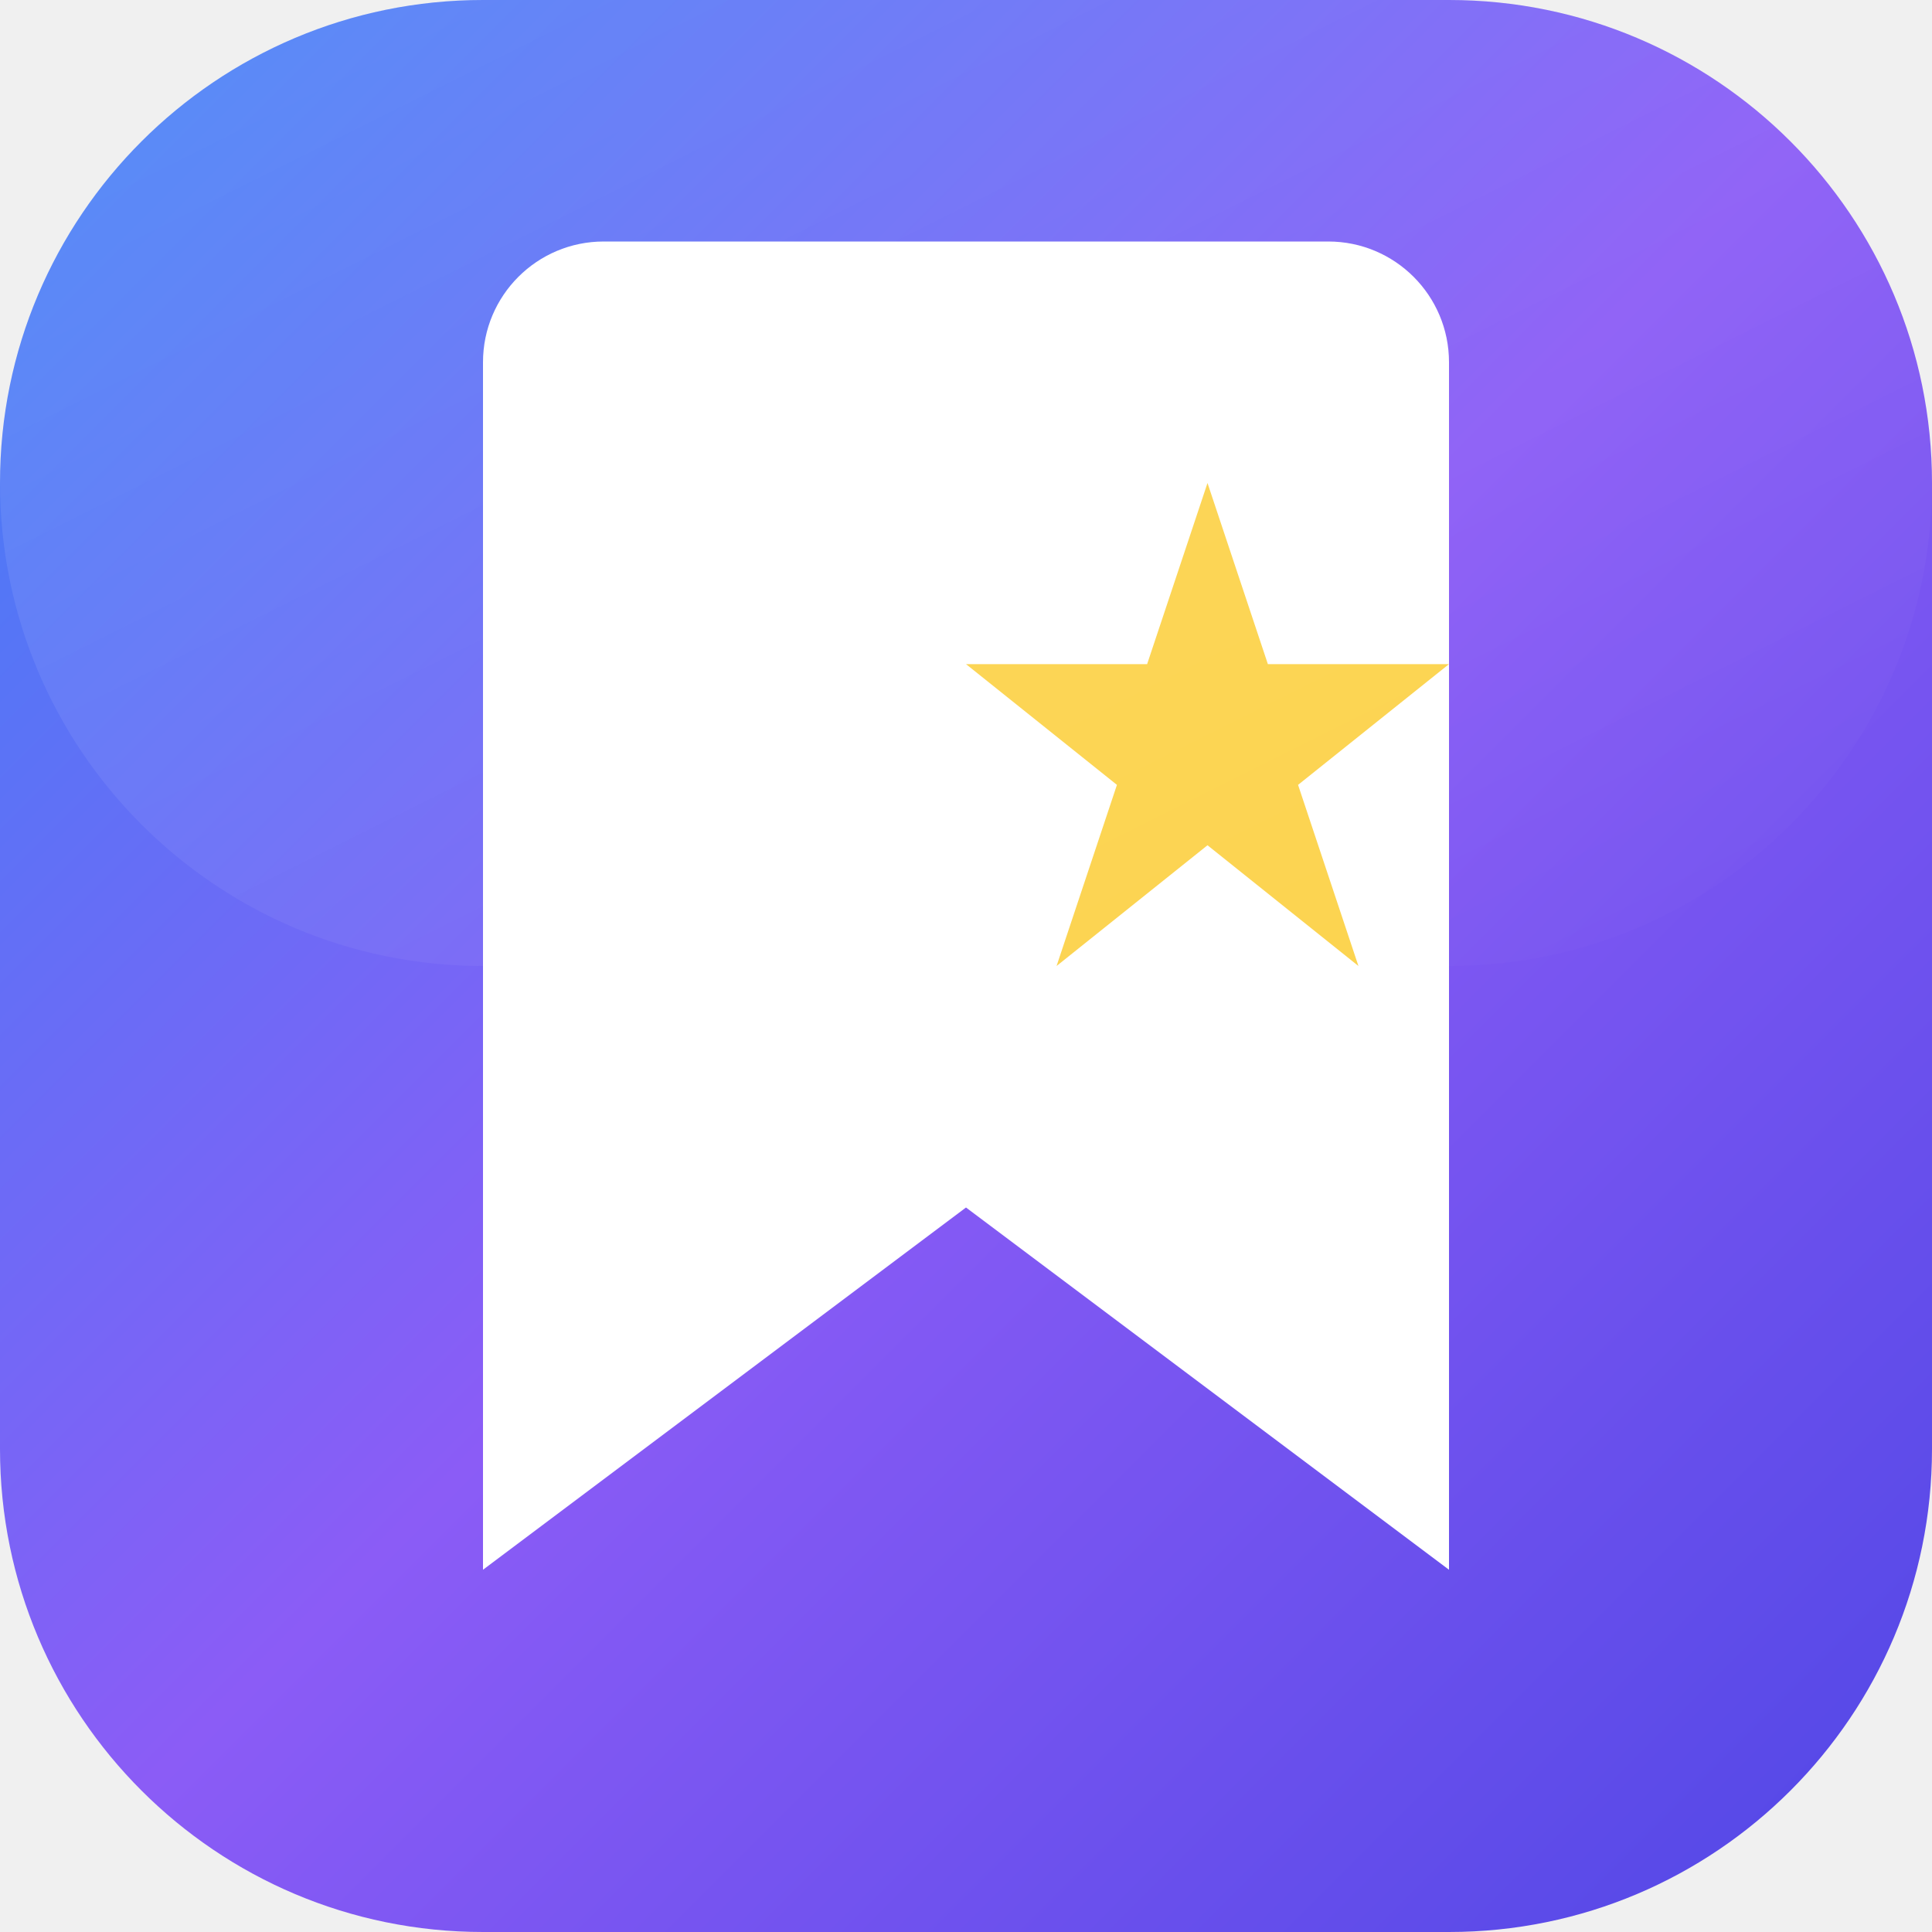
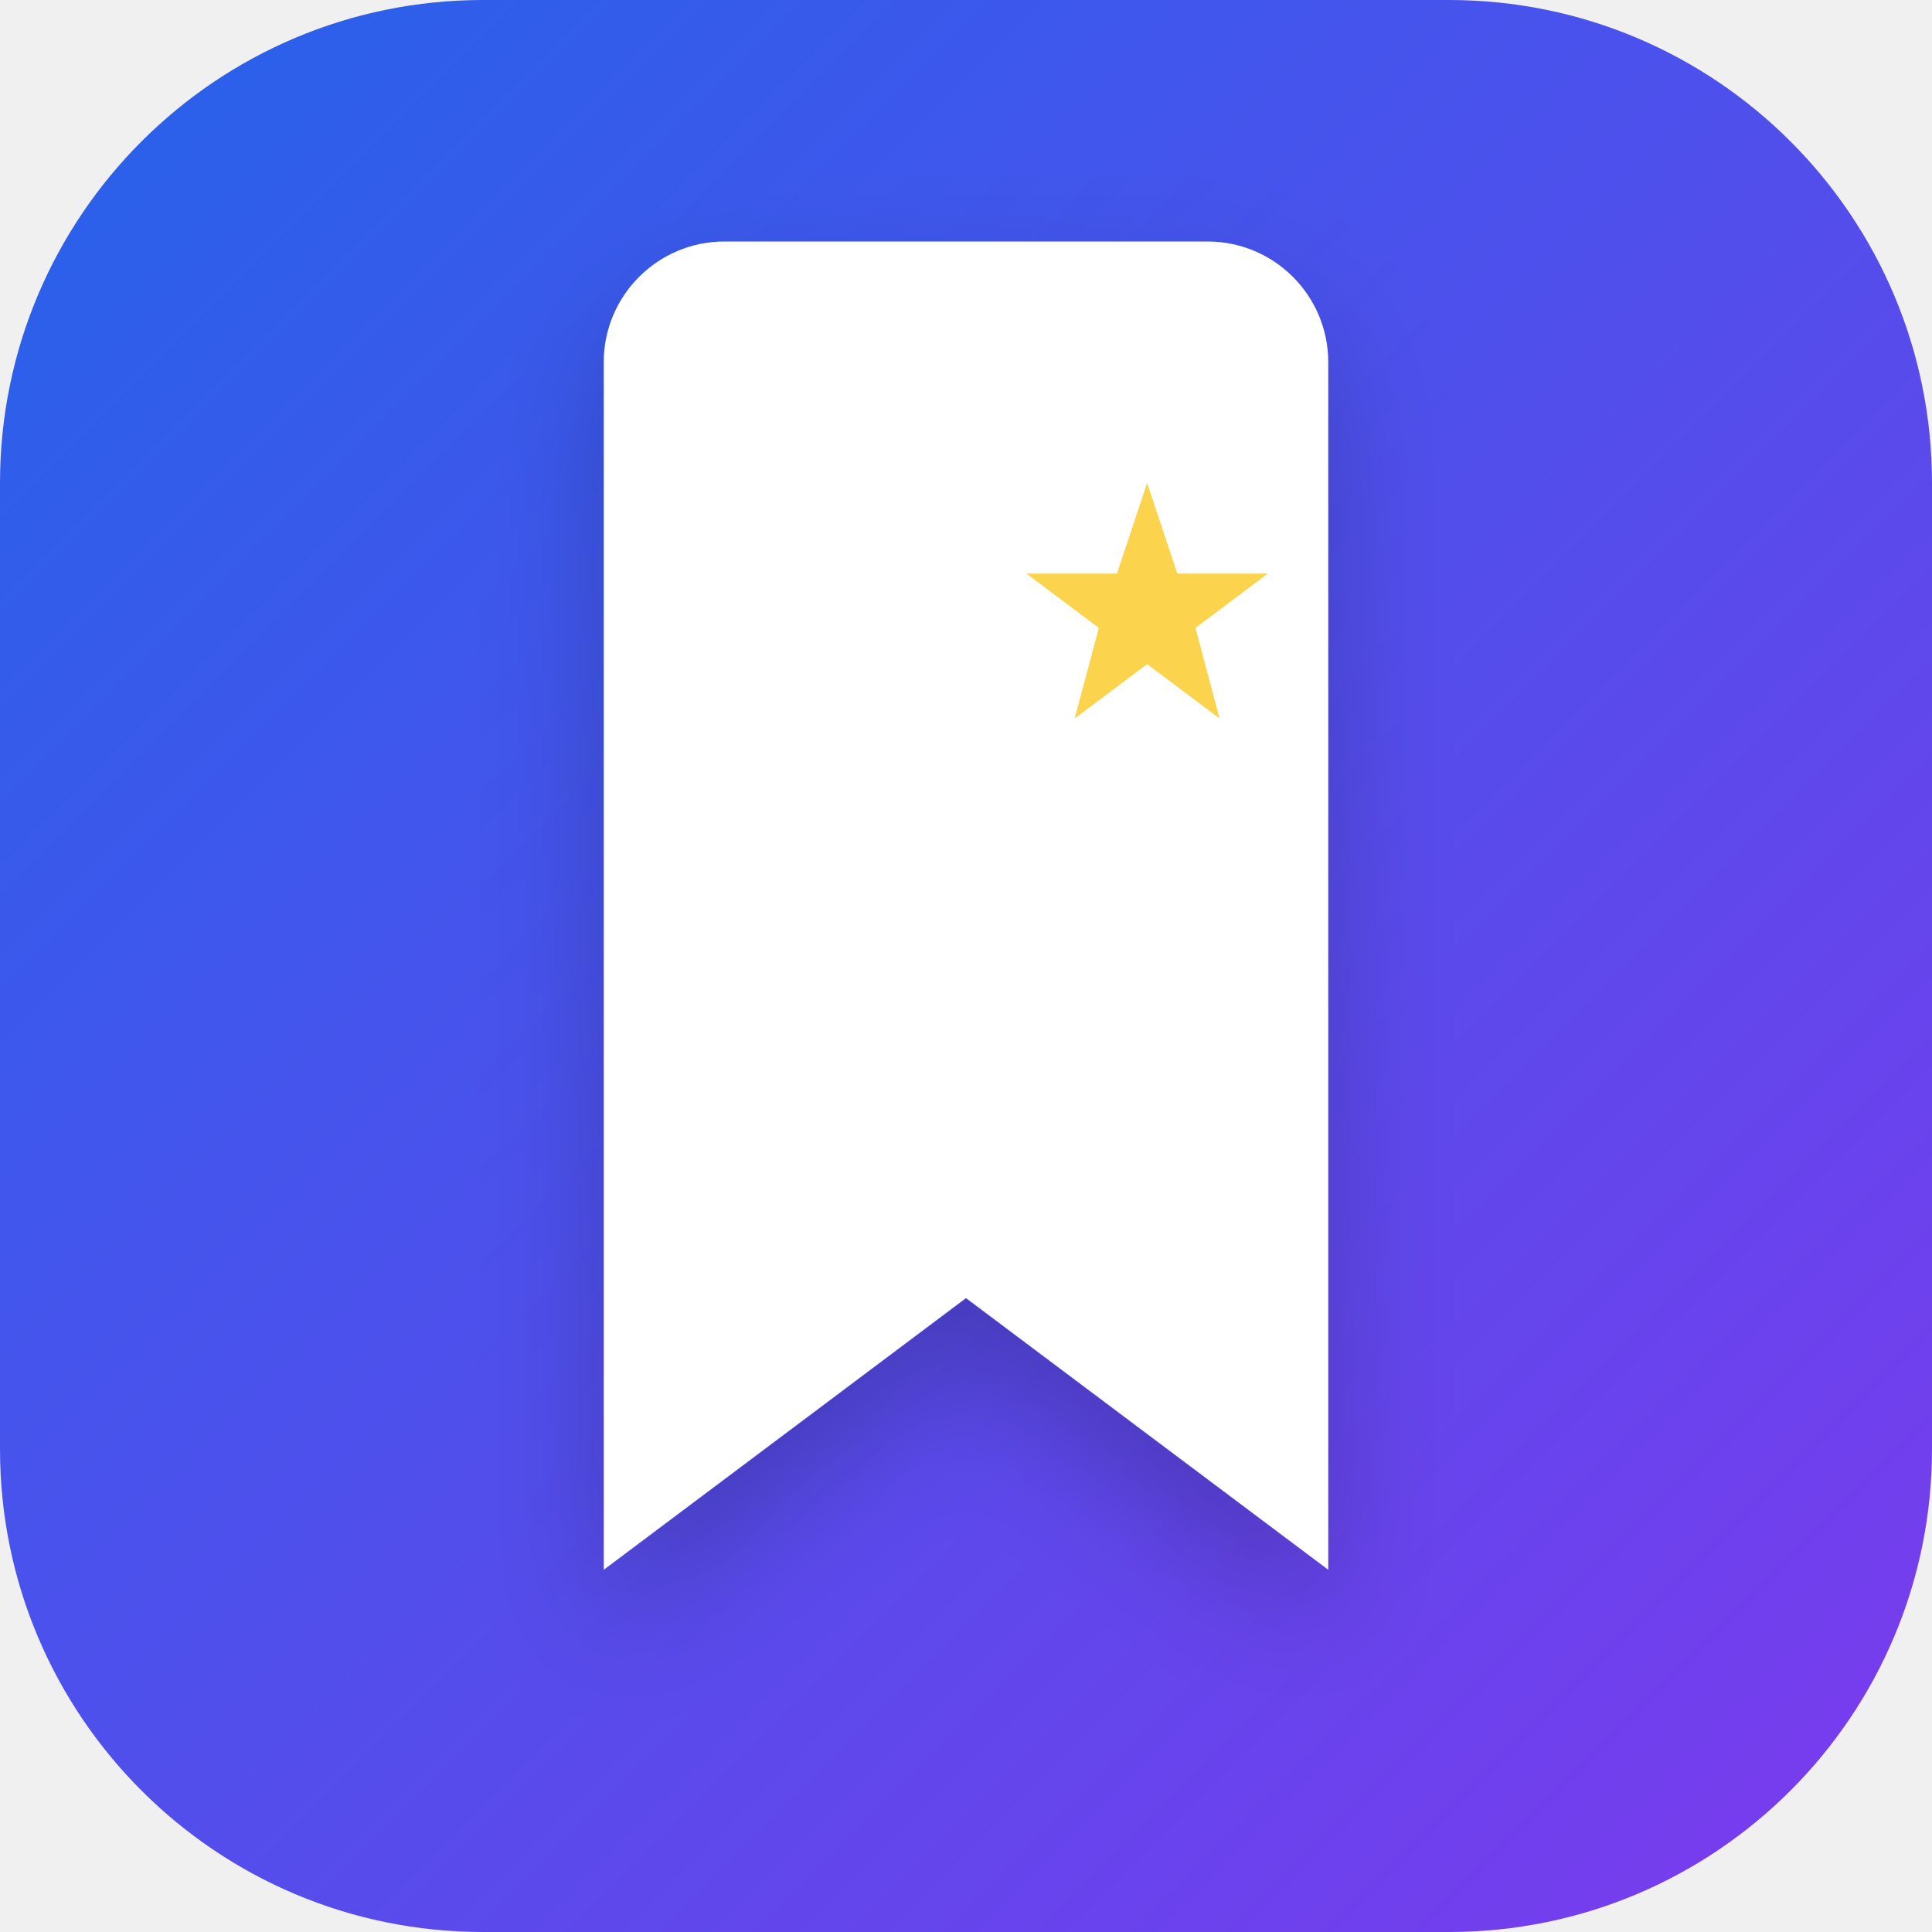
<svg xmlns="http://www.w3.org/2000/svg" width="32" height="32" viewBox="0 0 32 32" fill="none">
-   <rect width="32" height="32" rx="8" fill="url(#gradient)" />
  <defs>
-     <linearGradient id="gradient" x1="0%" y1="0%" x2="100%" y2="100%">
-       <stop offset="0%" stop-color="#3B82F6" />
-       <stop offset="50%" stop-color="#8B5CF6" />
-       <stop offset="100%" stop-color="#4F46E5" />
+     <linearGradient id="grad" x1="0" y1="0" x2="32" y2="32" gradientUnits="userSpaceOnUse">
+       <stop offset="0" stop-color="#2563EB" />
+       <stop offset="1" stop-color="#7C3AED" />
    </linearGradient>
-     <linearGradient id="shine" x1="0%" y1="0%" x2="100%" y2="100%">
-       <stop offset="0%" stop-color="white" stop-opacity="0.4" />
-       <stop offset="100%" stop-color="white" stop-opacity="0" />
-     </linearGradient>
+     <filter id="shadow" x="0" y="0" width="32" height="32" filterUnits="userSpaceOnUse" color-interpolation-filters="sRGB">
+       <feFlood flood-opacity="0" result="BackgroundImageFix" />
+       <feColorMatrix in="SourceAlpha" type="matrix" values="0 0 0 0 0 0 0 0 0 0 0 0 0 0 0 0 0 0 127 0" result="hardAlpha" />
+       <feOffset dy="1" />
+       <feGaussianBlur stdDeviation="1" />
+       <feComposite in2="hardAlpha" operator="out" />
+       <feColorMatrix type="matrix" values="0 0 0 0 0 0 0 0 0 0 0 0 0 0 0 0 0 0 0.2 0" />
+       <feBlend mode="normal" in2="BackgroundImageFix" result="effect1_dropShadow" />
+       <feBlend mode="normal" in="SourceGraphic" in2="effect1_dropShadow" result="shape" />
+     </filter>
  </defs>
-   <path d="M8 6C8 4.895 8.895 4 10 4H22C23.105 4 24 4.895 24 6V26L16 20L8 26V6Z" fill="white" />
-   <path d="M20 8L21 11H24L21.5 13L22.5 16L20 14L17.5 16L18.5 13L16 11H19L20 8Z" fill="#FCD34D" />
-   <rect x="0" y="0" width="32" height="16" rx="8" fill="url(#shine)" opacity="0.3" />
+   <rect width="32" height="32" rx="8" fill="url(#grad)" />
+   <g filter="url(#shadow)">
+     <path d="M10 6C10 4.895 10.895 4 12 4H20C21.105 4 22 4.895 22 6V26L16 21.5L10 26V6Z" fill="white" />
+     <path d="M19 8L19.5 9.5H21L19.8 10.4L20.2 11.9L19 11L17.8 11.9L18.2 10.4L17 9.5H18.5L19 8Z" fill="#FCD34D" />
+   </g>
</svg>
